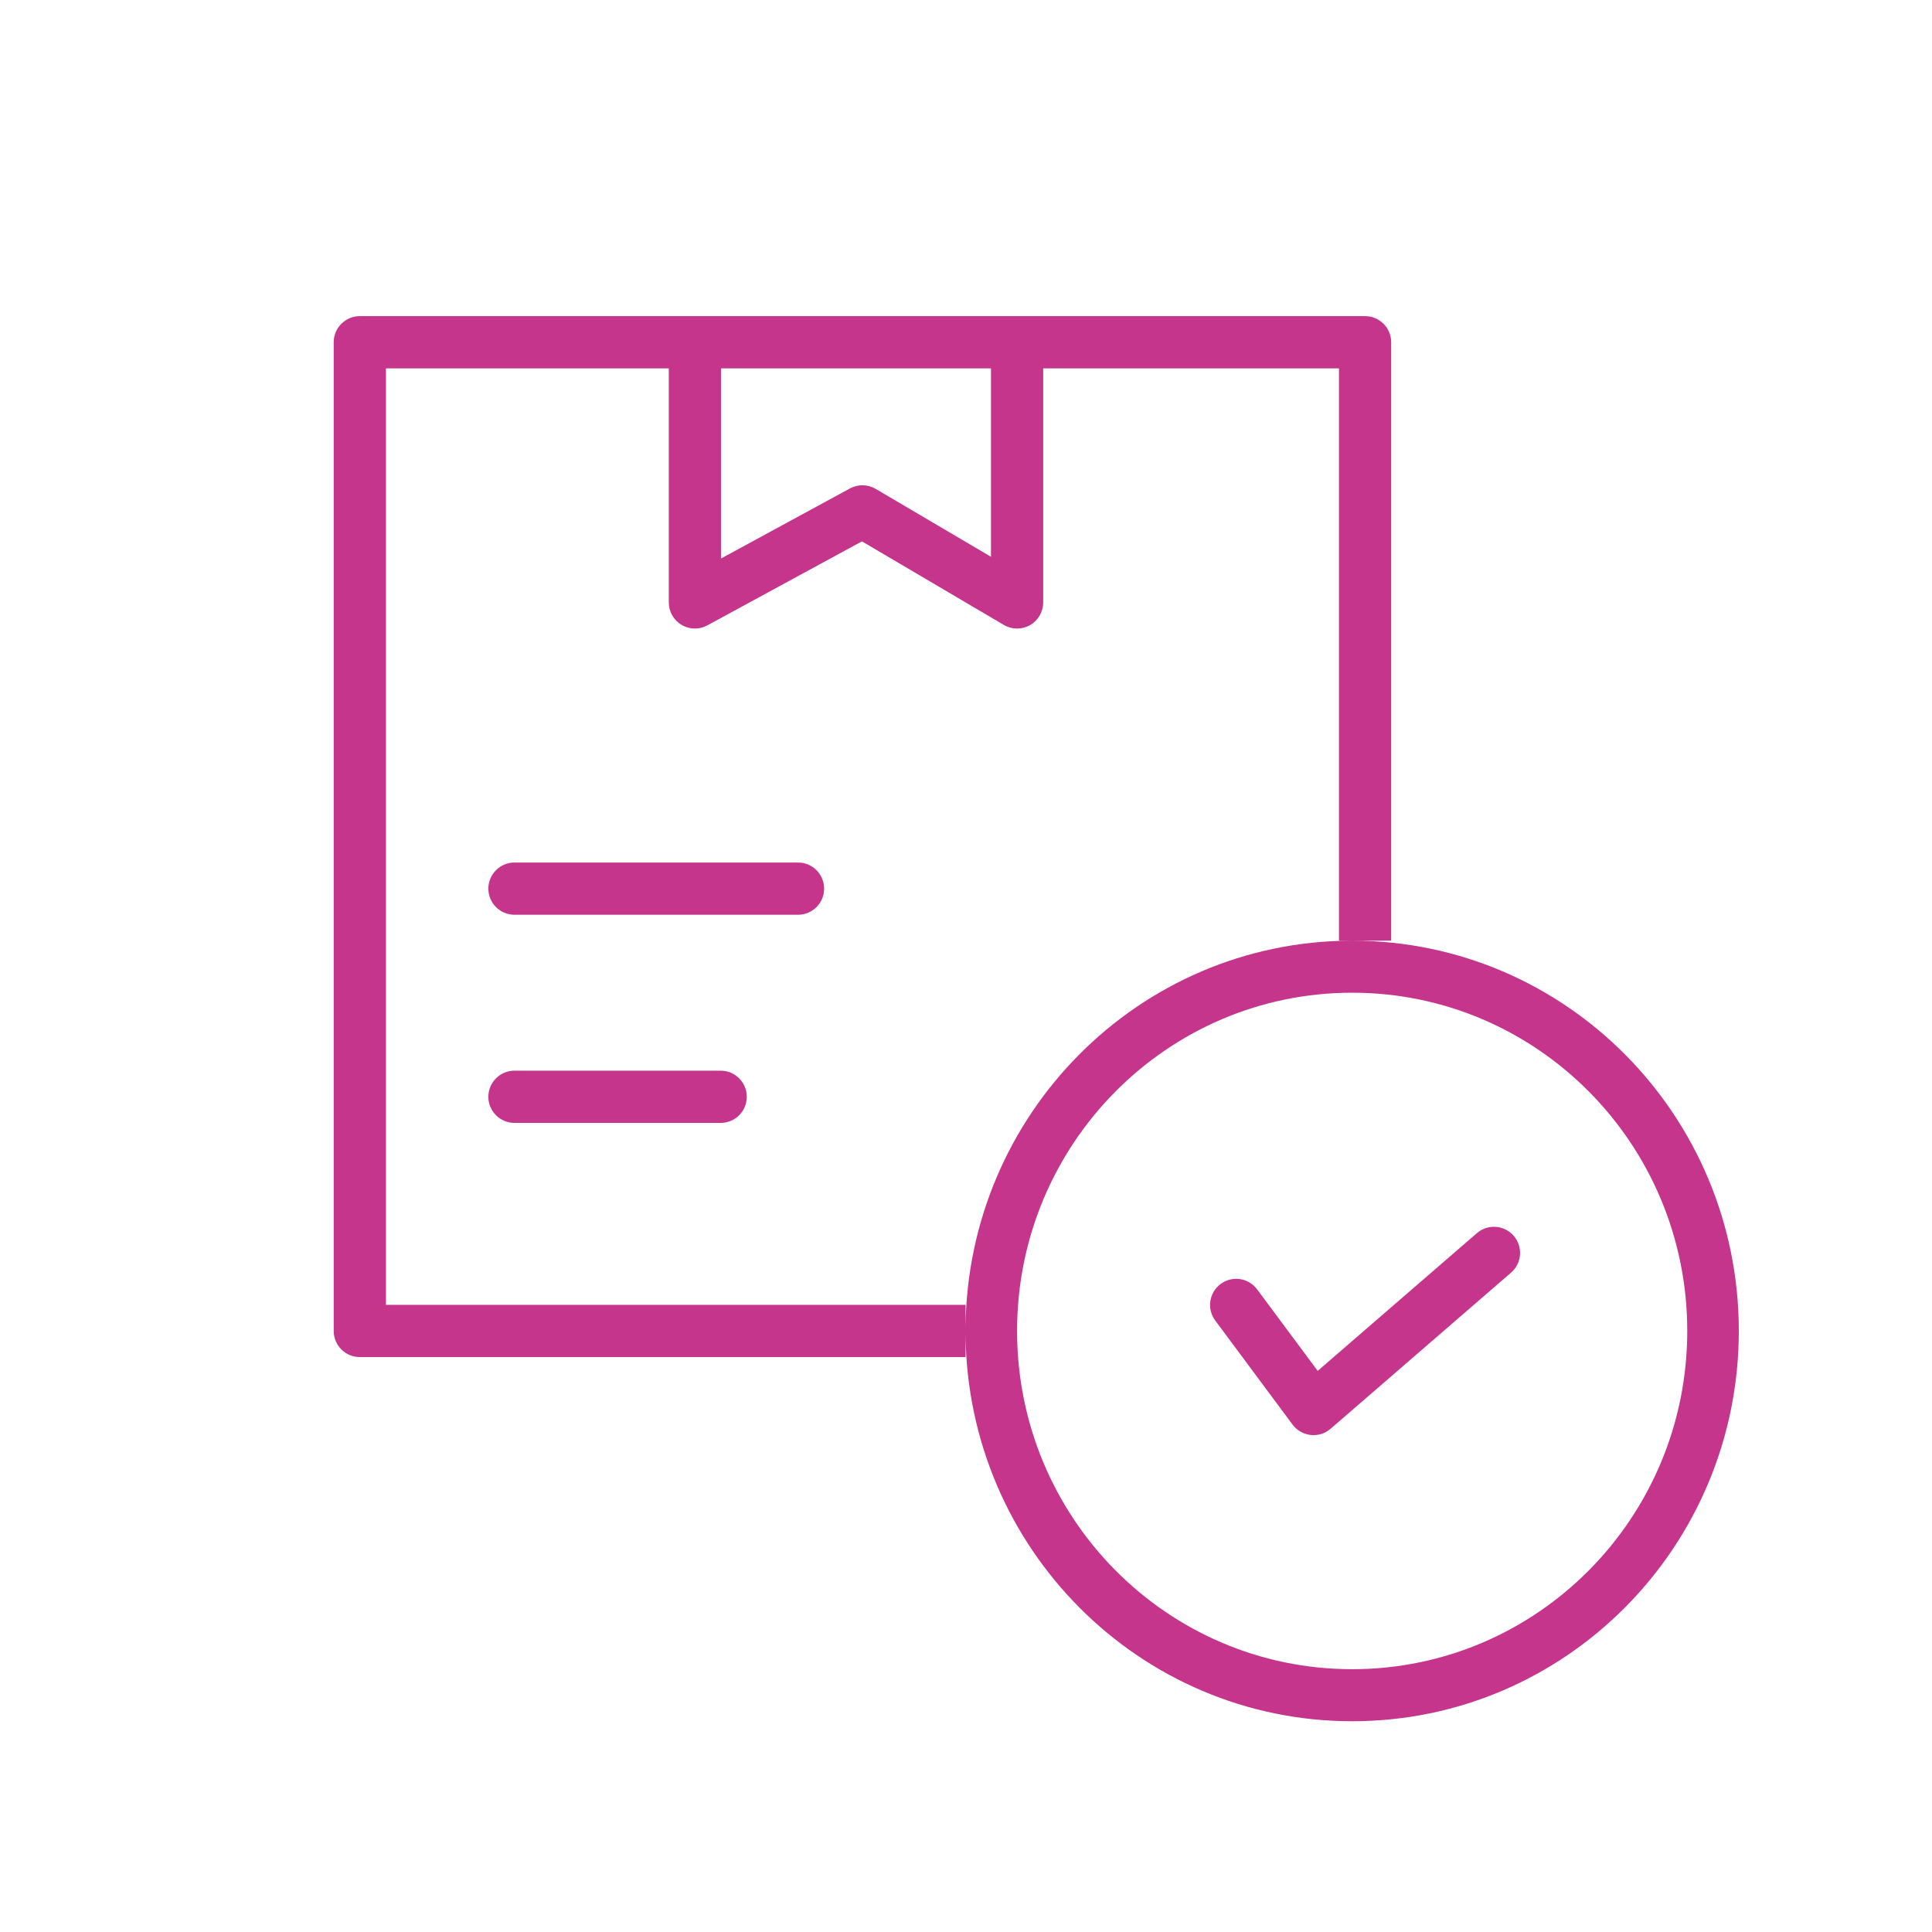
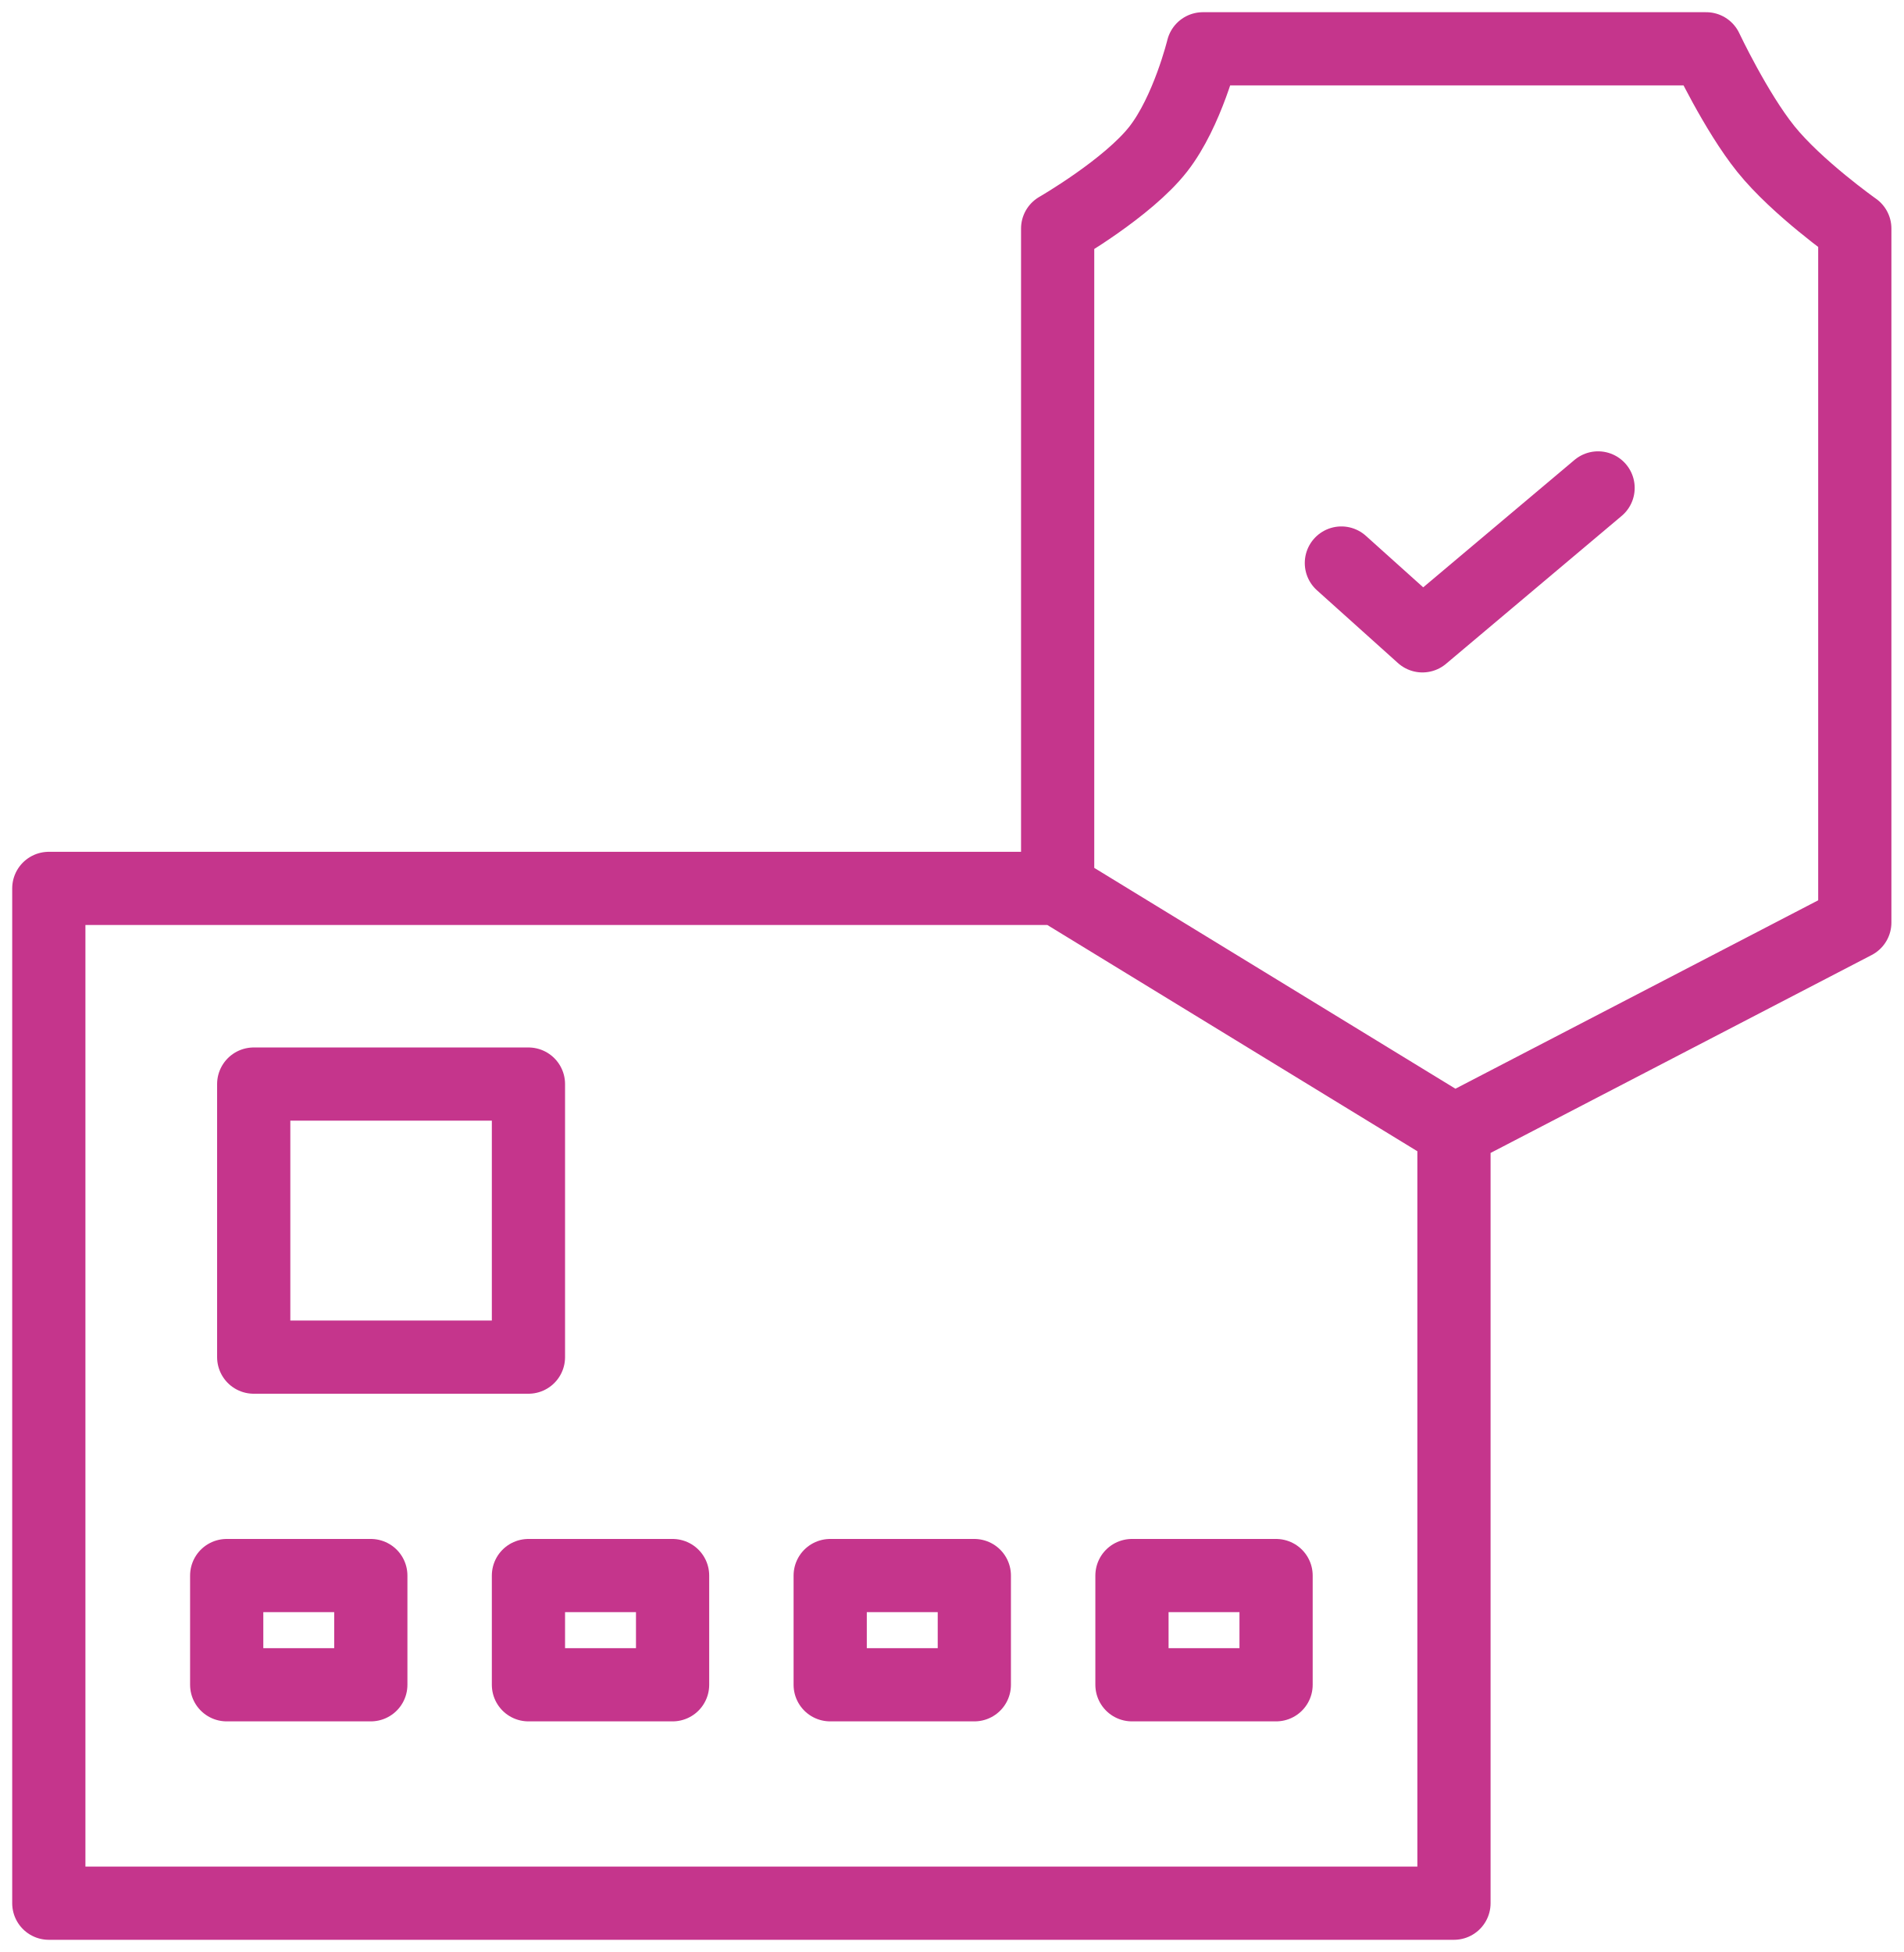
- <svg xmlns="http://www.w3.org/2000/svg" width="110" height="110" viewBox="0 0 110 110" fill="none">
-   <path fill-rule="evenodd" clip-rule="evenodd" d="M20.486 18C19.666 18 19 18.666 19 19.486V75.779C19 76.6 19.666 77.266 20.486 77.266H54.974V75.987C55.085 88.163 64.898 98 76.987 98C89.144 98 99 88.051 99 75.779C99 63.53 89.181 53.596 77.056 53.558H79.208V19.486C79.208 18.666 78.542 18 77.721 18H20.486ZM76.918 53.558H76.235V20.973H59.395V34.3C59.395 34.834 59.11 35.326 58.647 35.591C58.184 35.856 57.614 35.852 57.155 35.581L49.074 30.823L40.274 35.606C39.814 35.857 39.255 35.846 38.805 35.578C38.354 35.31 38.078 34.825 38.078 34.3V20.973H21.973V74.293H54.974V75.571C55.084 63.418 64.86 53.596 76.918 53.558ZM41.051 31.8V20.973H56.422V31.7L49.858 27.835C49.408 27.57 48.852 27.56 48.394 27.809L41.051 31.8ZM29.291 49.109C28.47 49.109 27.805 49.775 27.805 50.596C27.805 51.417 28.47 52.082 29.291 52.082H45.435C46.257 52.082 46.922 51.417 46.922 50.596C46.922 49.775 46.257 49.109 45.435 49.109H29.291ZM86.032 72.459C86.653 71.922 86.721 70.983 86.184 70.362C85.647 69.742 84.708 69.674 84.087 70.211L75.024 78.052L71.576 73.412C71.087 72.752 70.156 72.615 69.497 73.105C68.838 73.594 68.7 74.525 69.19 75.184L73.593 81.111C73.84 81.442 74.213 81.656 74.624 81.701C75.035 81.747 75.446 81.618 75.759 81.348L86.032 72.459ZM27.805 62.447C27.805 61.626 28.47 60.96 29.291 60.96H41.033C41.853 60.96 42.519 61.626 42.519 62.447C42.519 63.268 41.853 63.933 41.033 63.933H29.291C28.47 63.933 27.805 63.268 27.805 62.447ZM96.065 75.779C96.065 86.415 87.523 95.037 76.987 95.037C66.45 95.037 57.908 86.415 57.908 75.779C57.908 65.143 66.45 56.521 76.987 56.521C87.523 56.521 96.065 65.143 96.065 75.779Z" fill="#C5358C" />
+ <svg xmlns="http://www.w3.org/2000/svg" width="78" height="80" viewBox="0 0 78 80" fill="none">
+   <path d="M59.576 46.341V78H2V36.41H42.045H43.337M59.576 46.341L76 37.809V9.367C76 9.367 73.63 7.693 72.354 6.105C71.122 4.572 69.91 2 69.91 2H49.288C49.288 2 48.662 4.566 47.463 6.105C46.21 7.712 43.337 9.367 43.337 9.367V36.41M59.576 46.341L43.337 36.41M54.963 23.075L58.284 26.059L65.481 19.997M10.396 44.429H21.653V55.62H10.396V44.429ZM9.289 64.572H15.194V69.048H9.289V64.572ZM46.382 64.572H52.287V69.048H46.382V64.572ZM34.017 64.572H39.923V69.048H34.017V64.572ZM21.653 64.572H27.559V69.048H21.653V64.572Z" stroke="#C5358C" stroke-width="3" stroke-linecap="round" stroke-linejoin="round" />
</svg>
